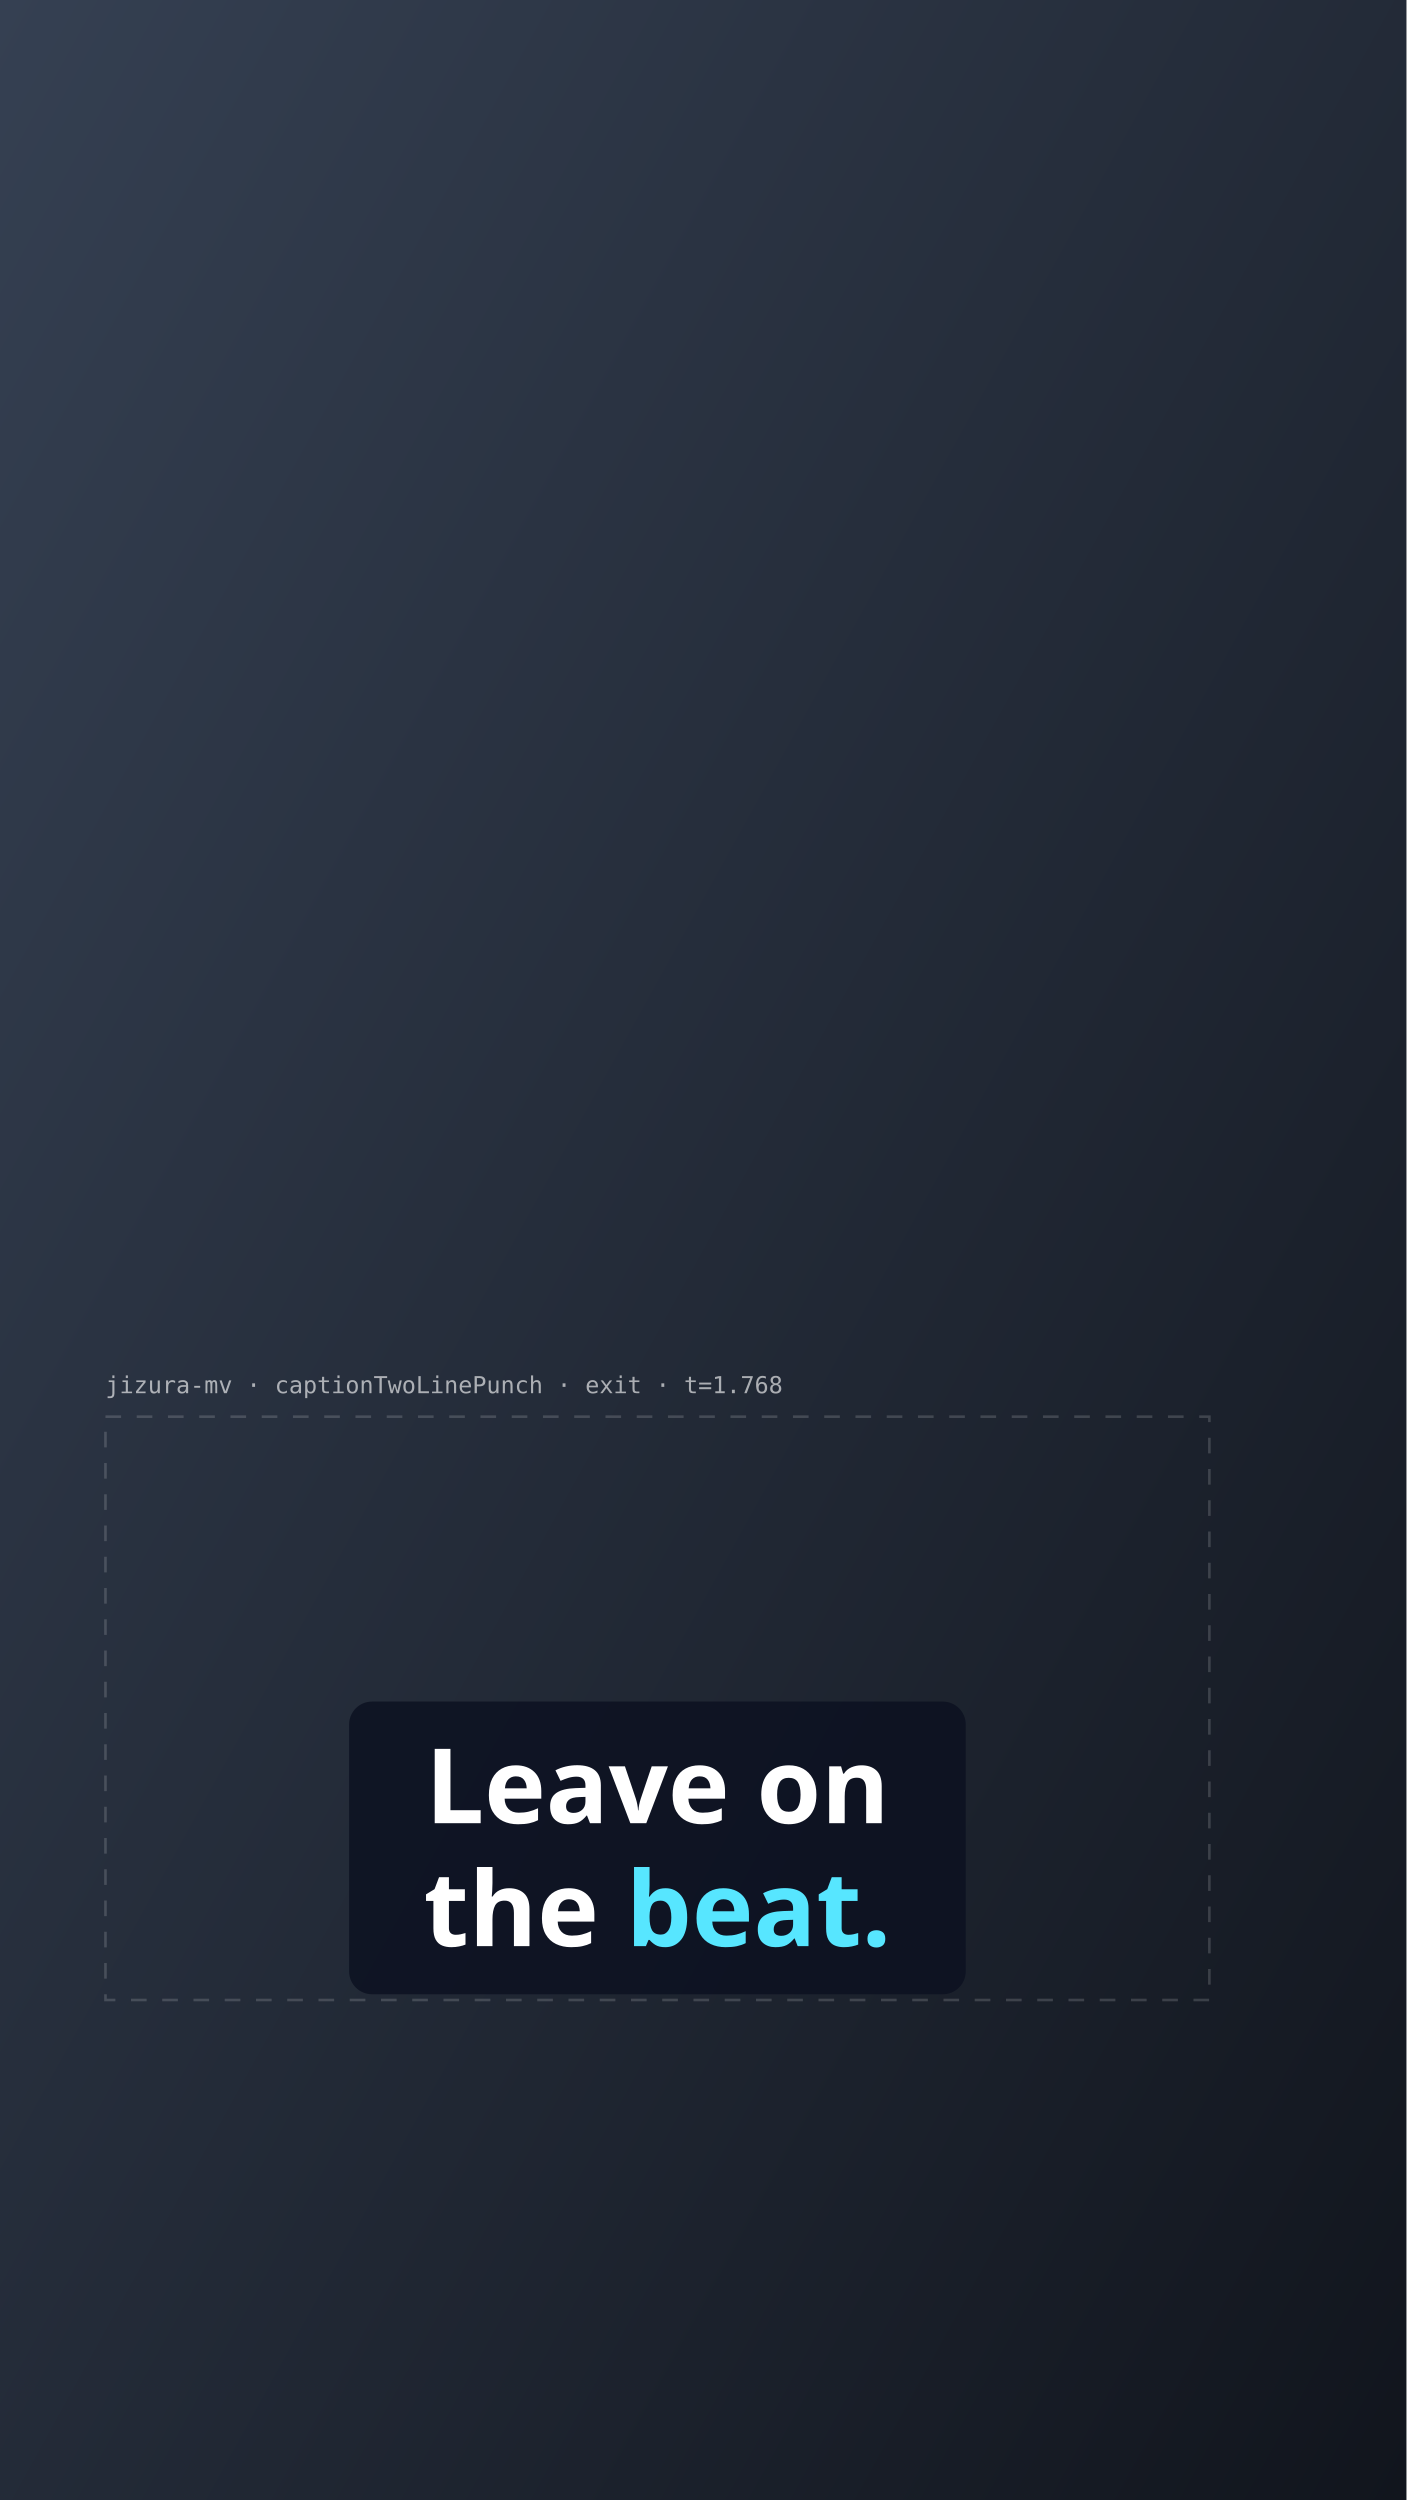
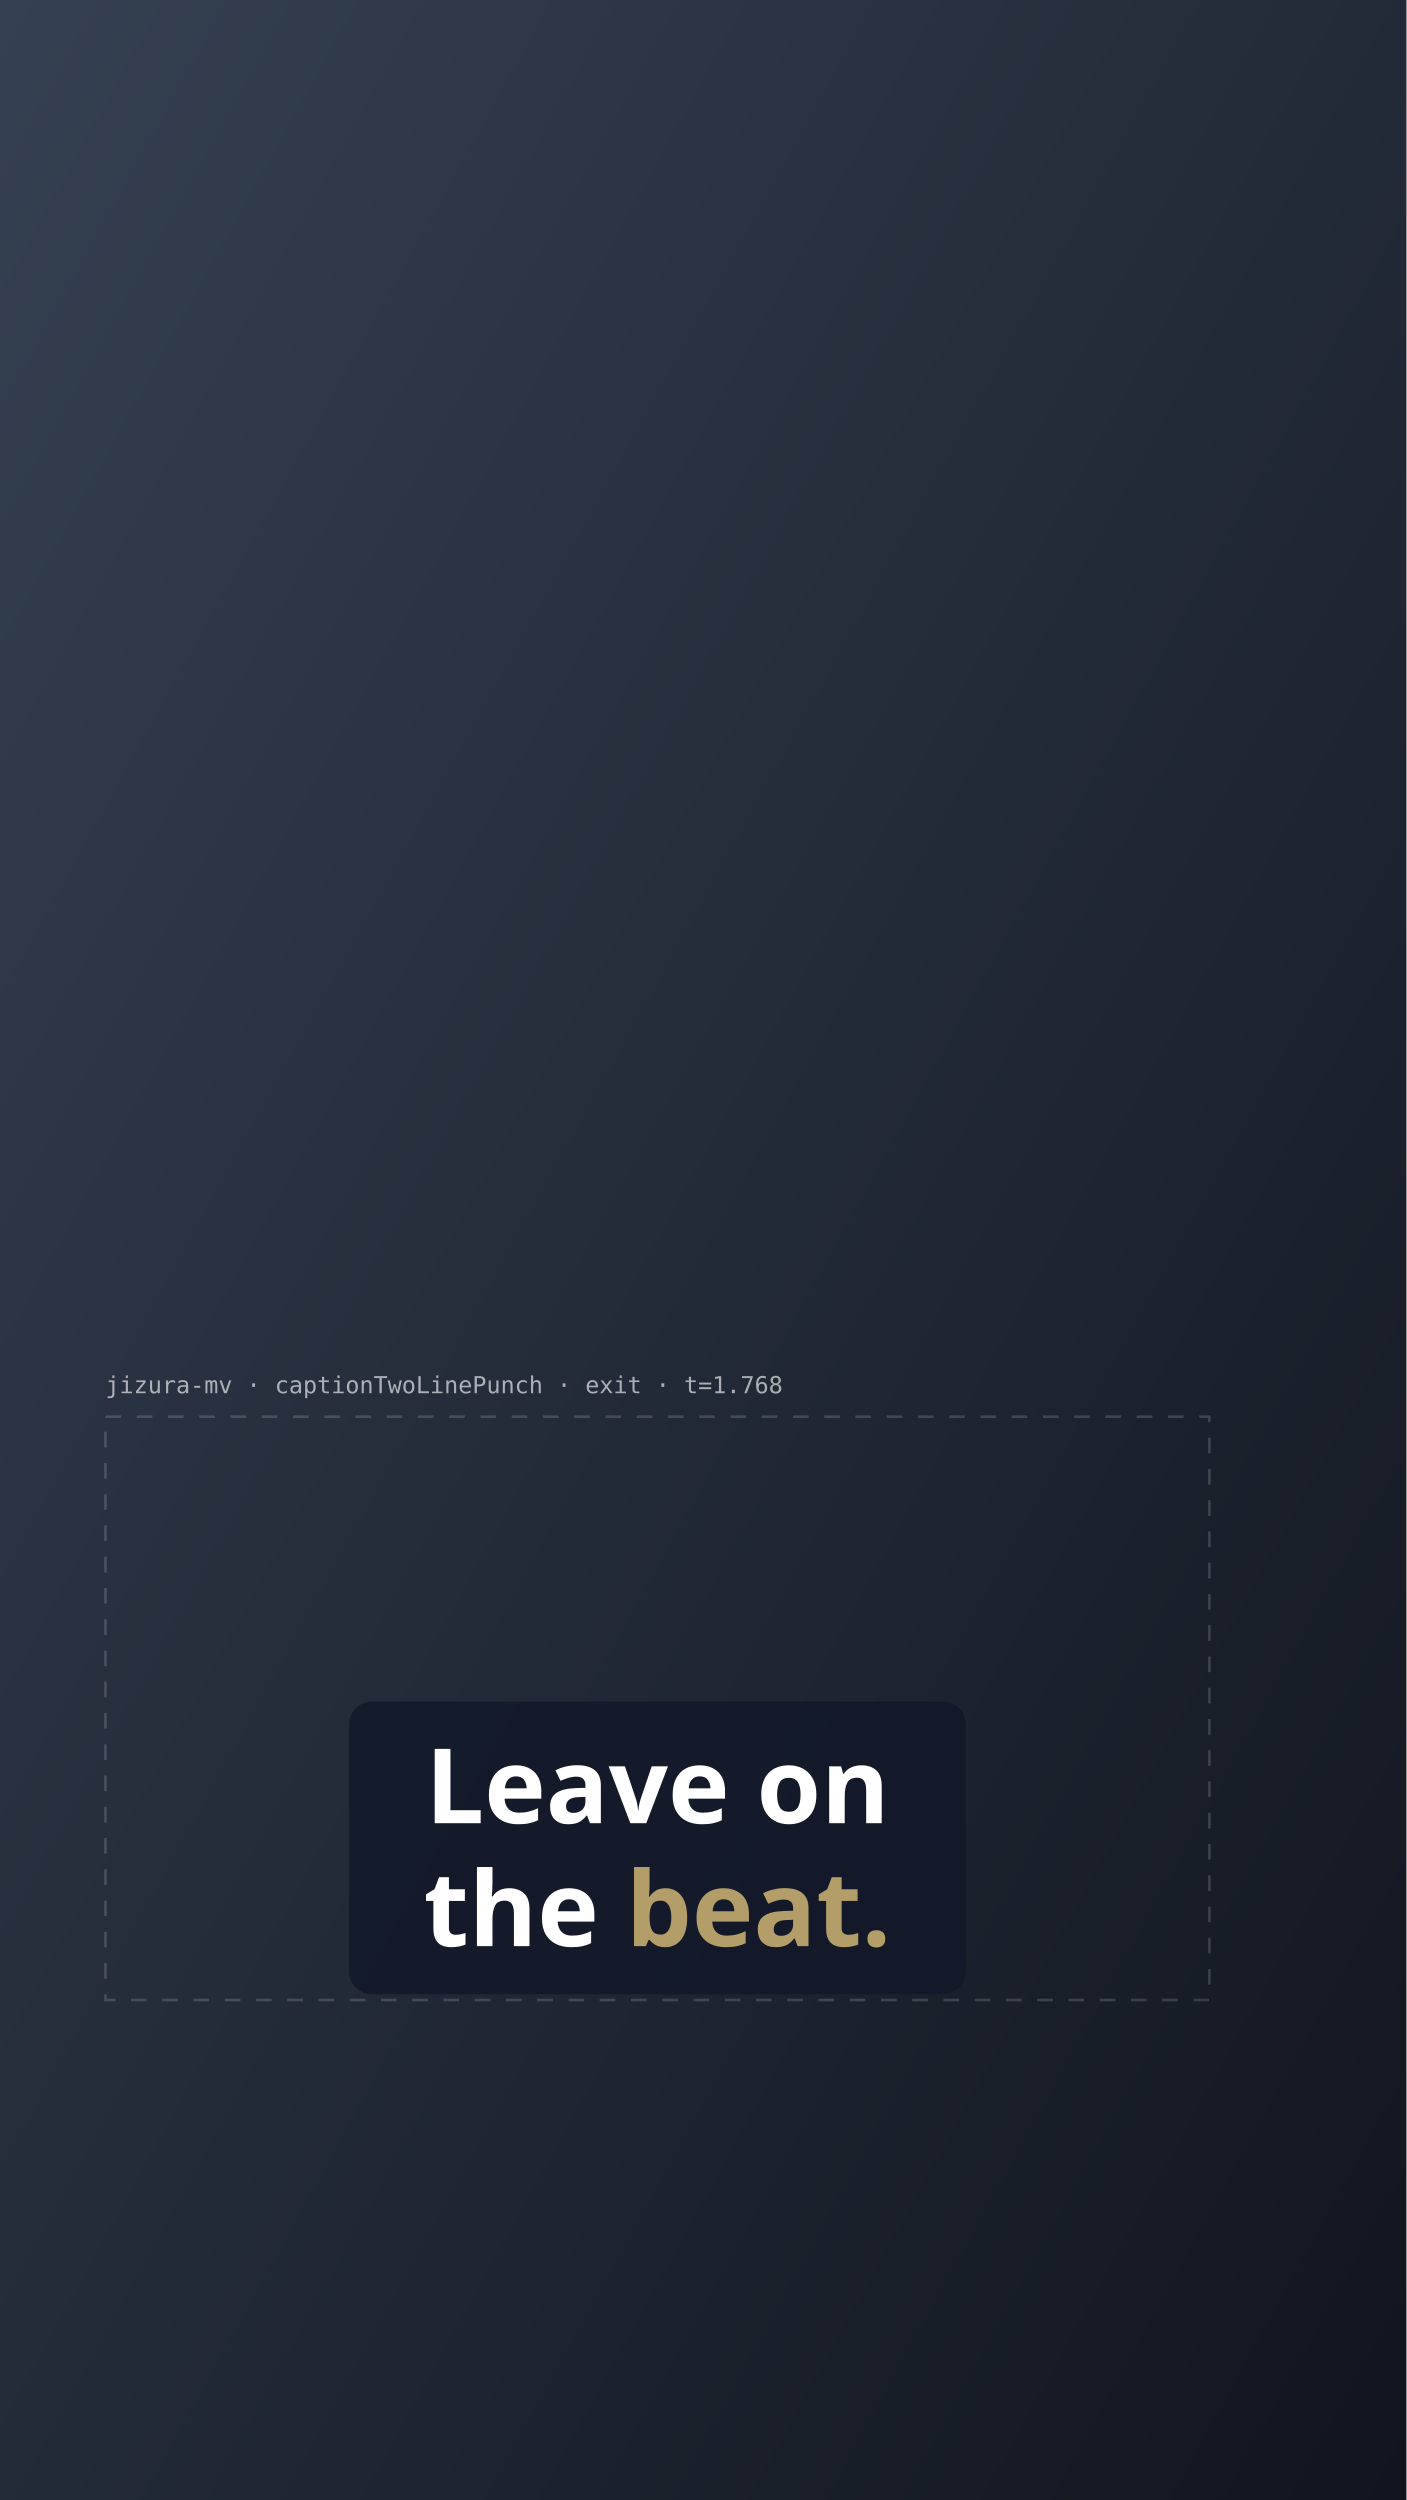
<svg xmlns="http://www.w3.org/2000/svg" width="1080" height="1920" viewBox="0 0 1080 1920">
  <rect width="1080" height="1920" fill="#20242d" />
  <rect x="0" y="0" width="1080" height="1920" fill="url(#bg)" />
  <defs>
    <linearGradient id="bg" x1="0" y1="0" x2="1" y2="1">
      <stop stop-color="#354052" />
      <stop offset="1" stop-color="#11151d" />
    </linearGradient>
  </defs>
  <rect x="81" y="1088" width="847.8" height="448" fill="none" stroke="#ffffff" stroke-opacity="0.16" stroke-width="2" stroke-dasharray="12 12" />
-   <rect x="268.1" y="1306.8" width="473.6" height="224.8" rx="17.6" fill="#0B1020" fill-opacity="0.82" />
+   <rect x="268.1" y="1306.8" width="473.6" height="224.8" rx="17.6" fill="#121827" fill-opacity="0.82" />
  <text x="504.9" y="1372" text-anchor="middle" dominant-baseline="middle" font-family="sans-serif" font-size="80" fill="#FFFFFF">
    <tspan fill="#FFFFFF" font-weight="650">Leave</tspan>
    <tspan fill="#FFFFFF" font-weight="650">on</tspan>
  </text>
  <text x="504.9" y="1466.4" text-anchor="middle" dominant-baseline="middle" font-family="sans-serif" font-size="80" fill="#FFFFFF">
    <tspan fill="#FFFFFF" font-weight="650">the</tspan>
-     <tspan fill="#57E6FF" font-weight="650">beat.</tspan>
+     <tspan fill="#B39D68" font-weight="650">beat.</tspan>
  </text>
  <text x="81" y="1070" font-family="monospace" font-size="18" fill="#ffffff" fill-opacity="0.62">jizura-mv · captionTwoLinePunch · exit · t=1.768</text>
</svg>
